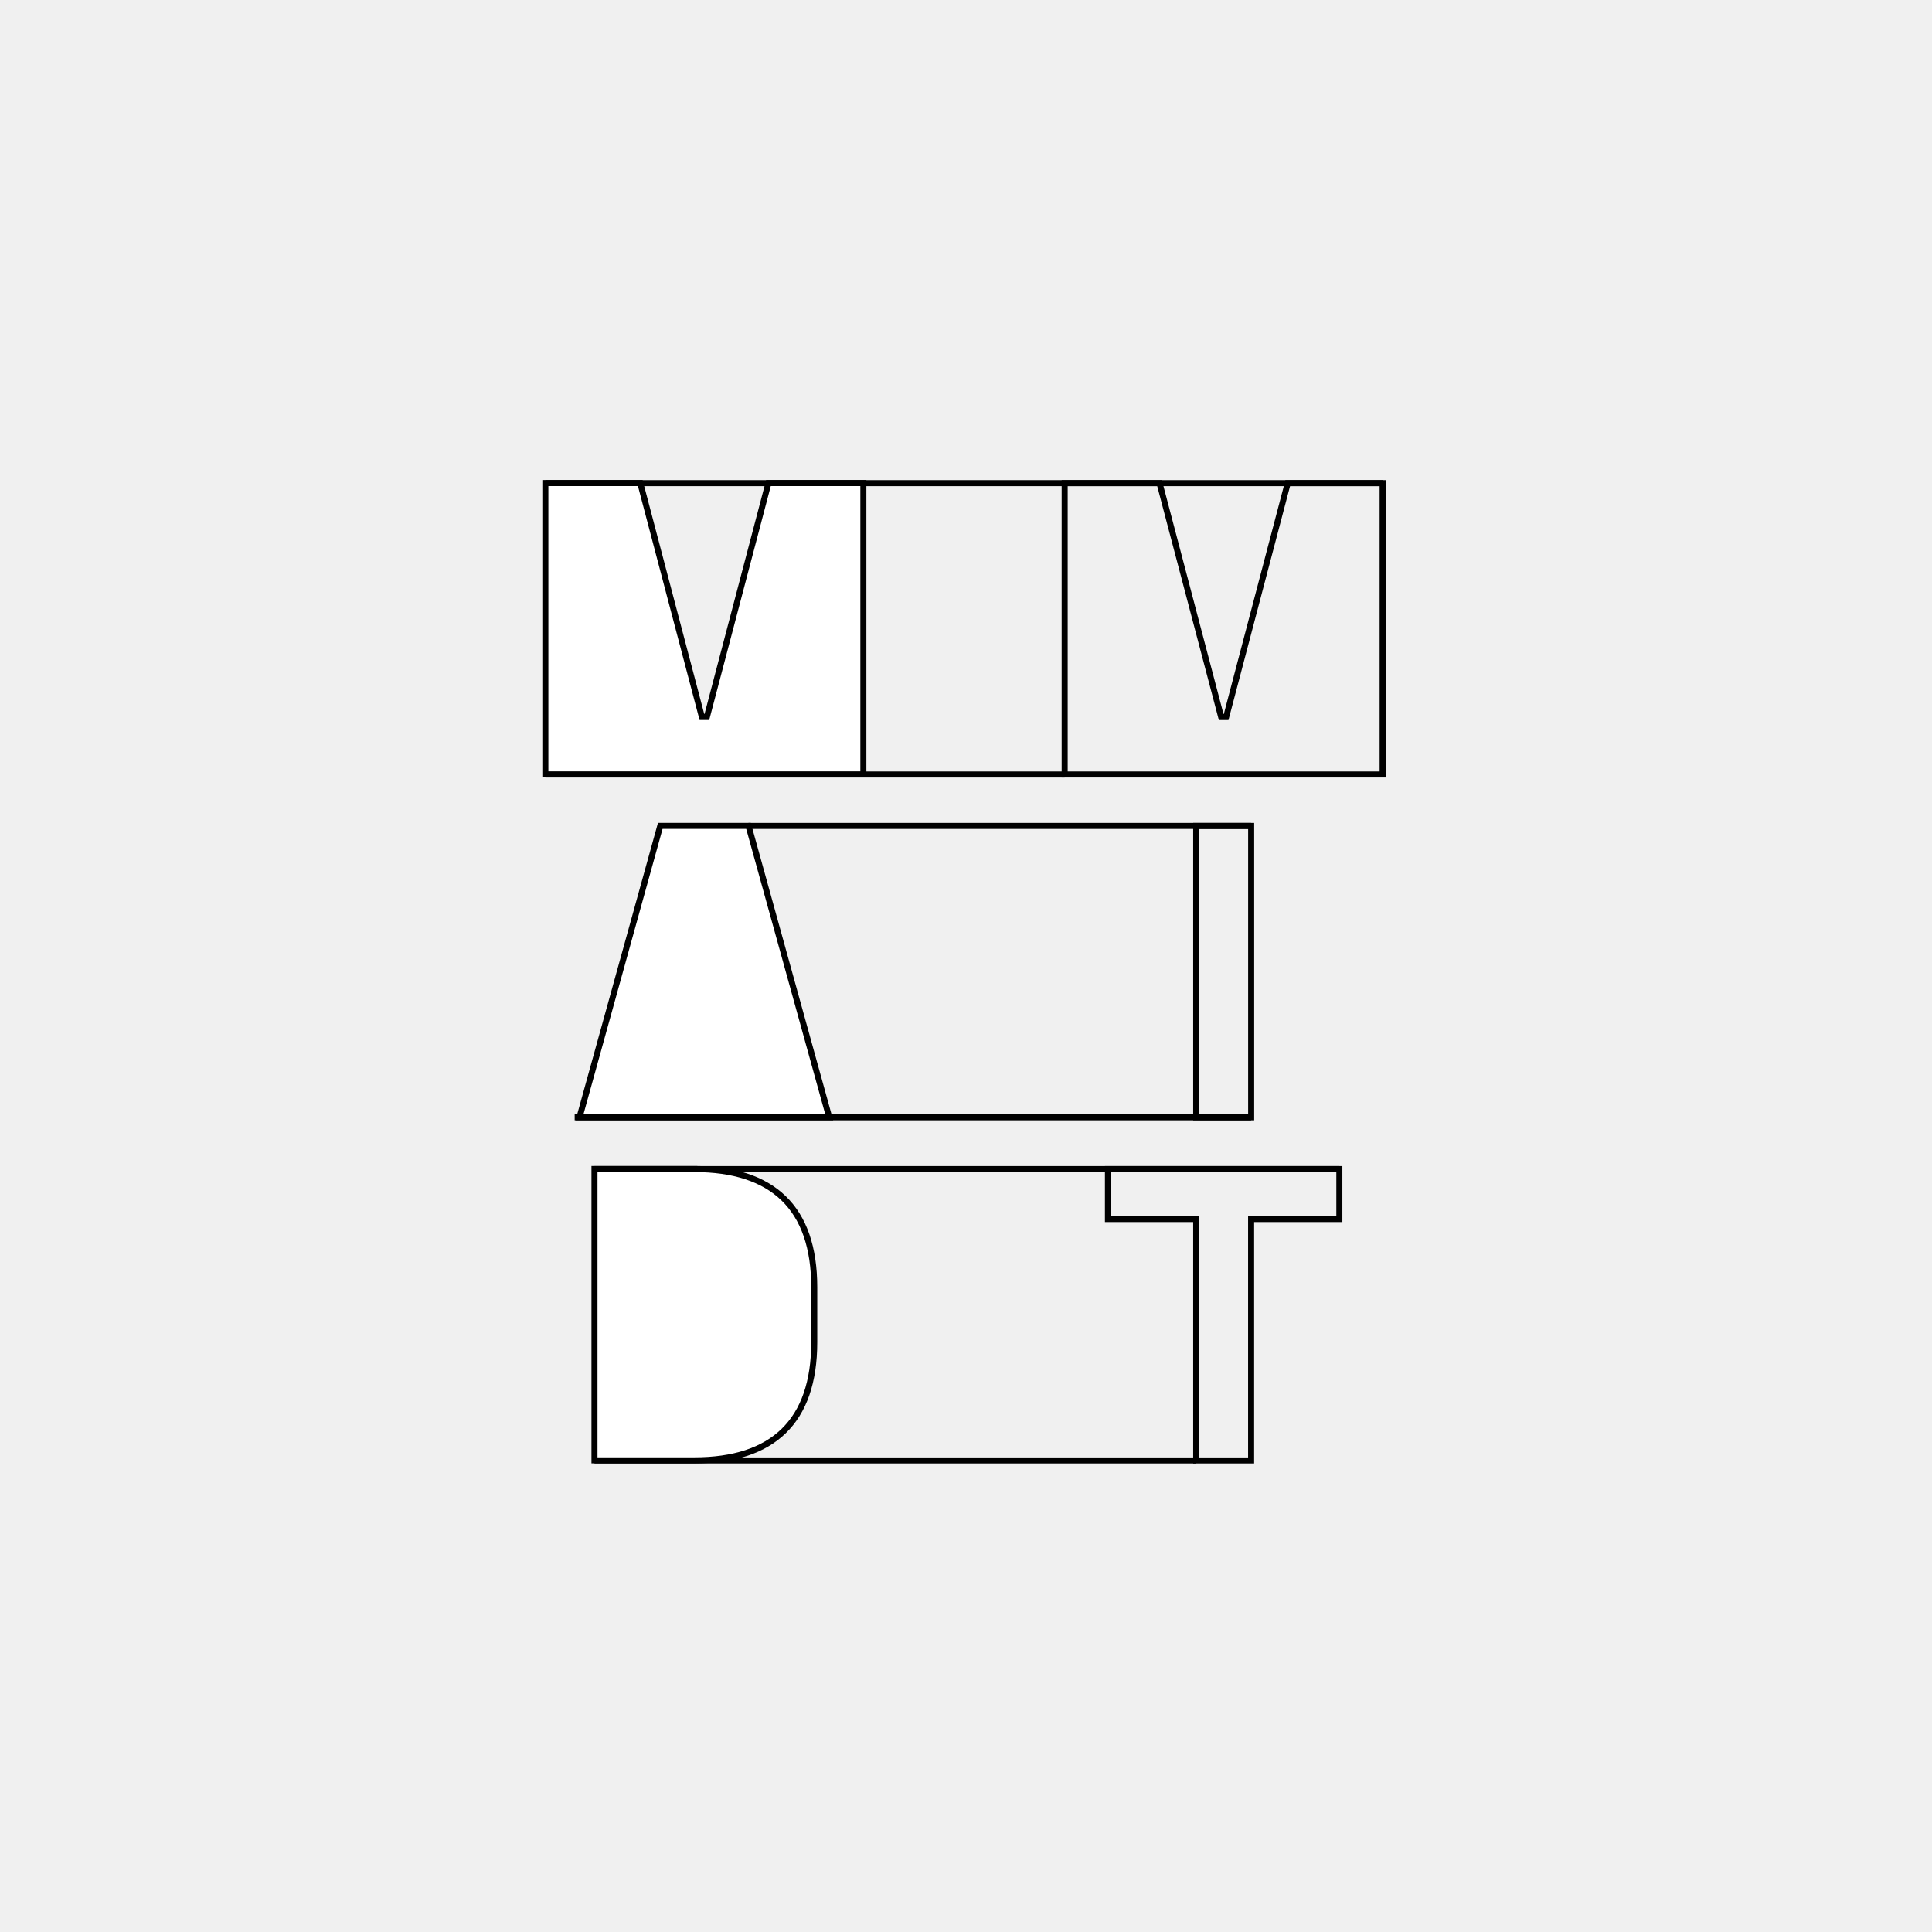
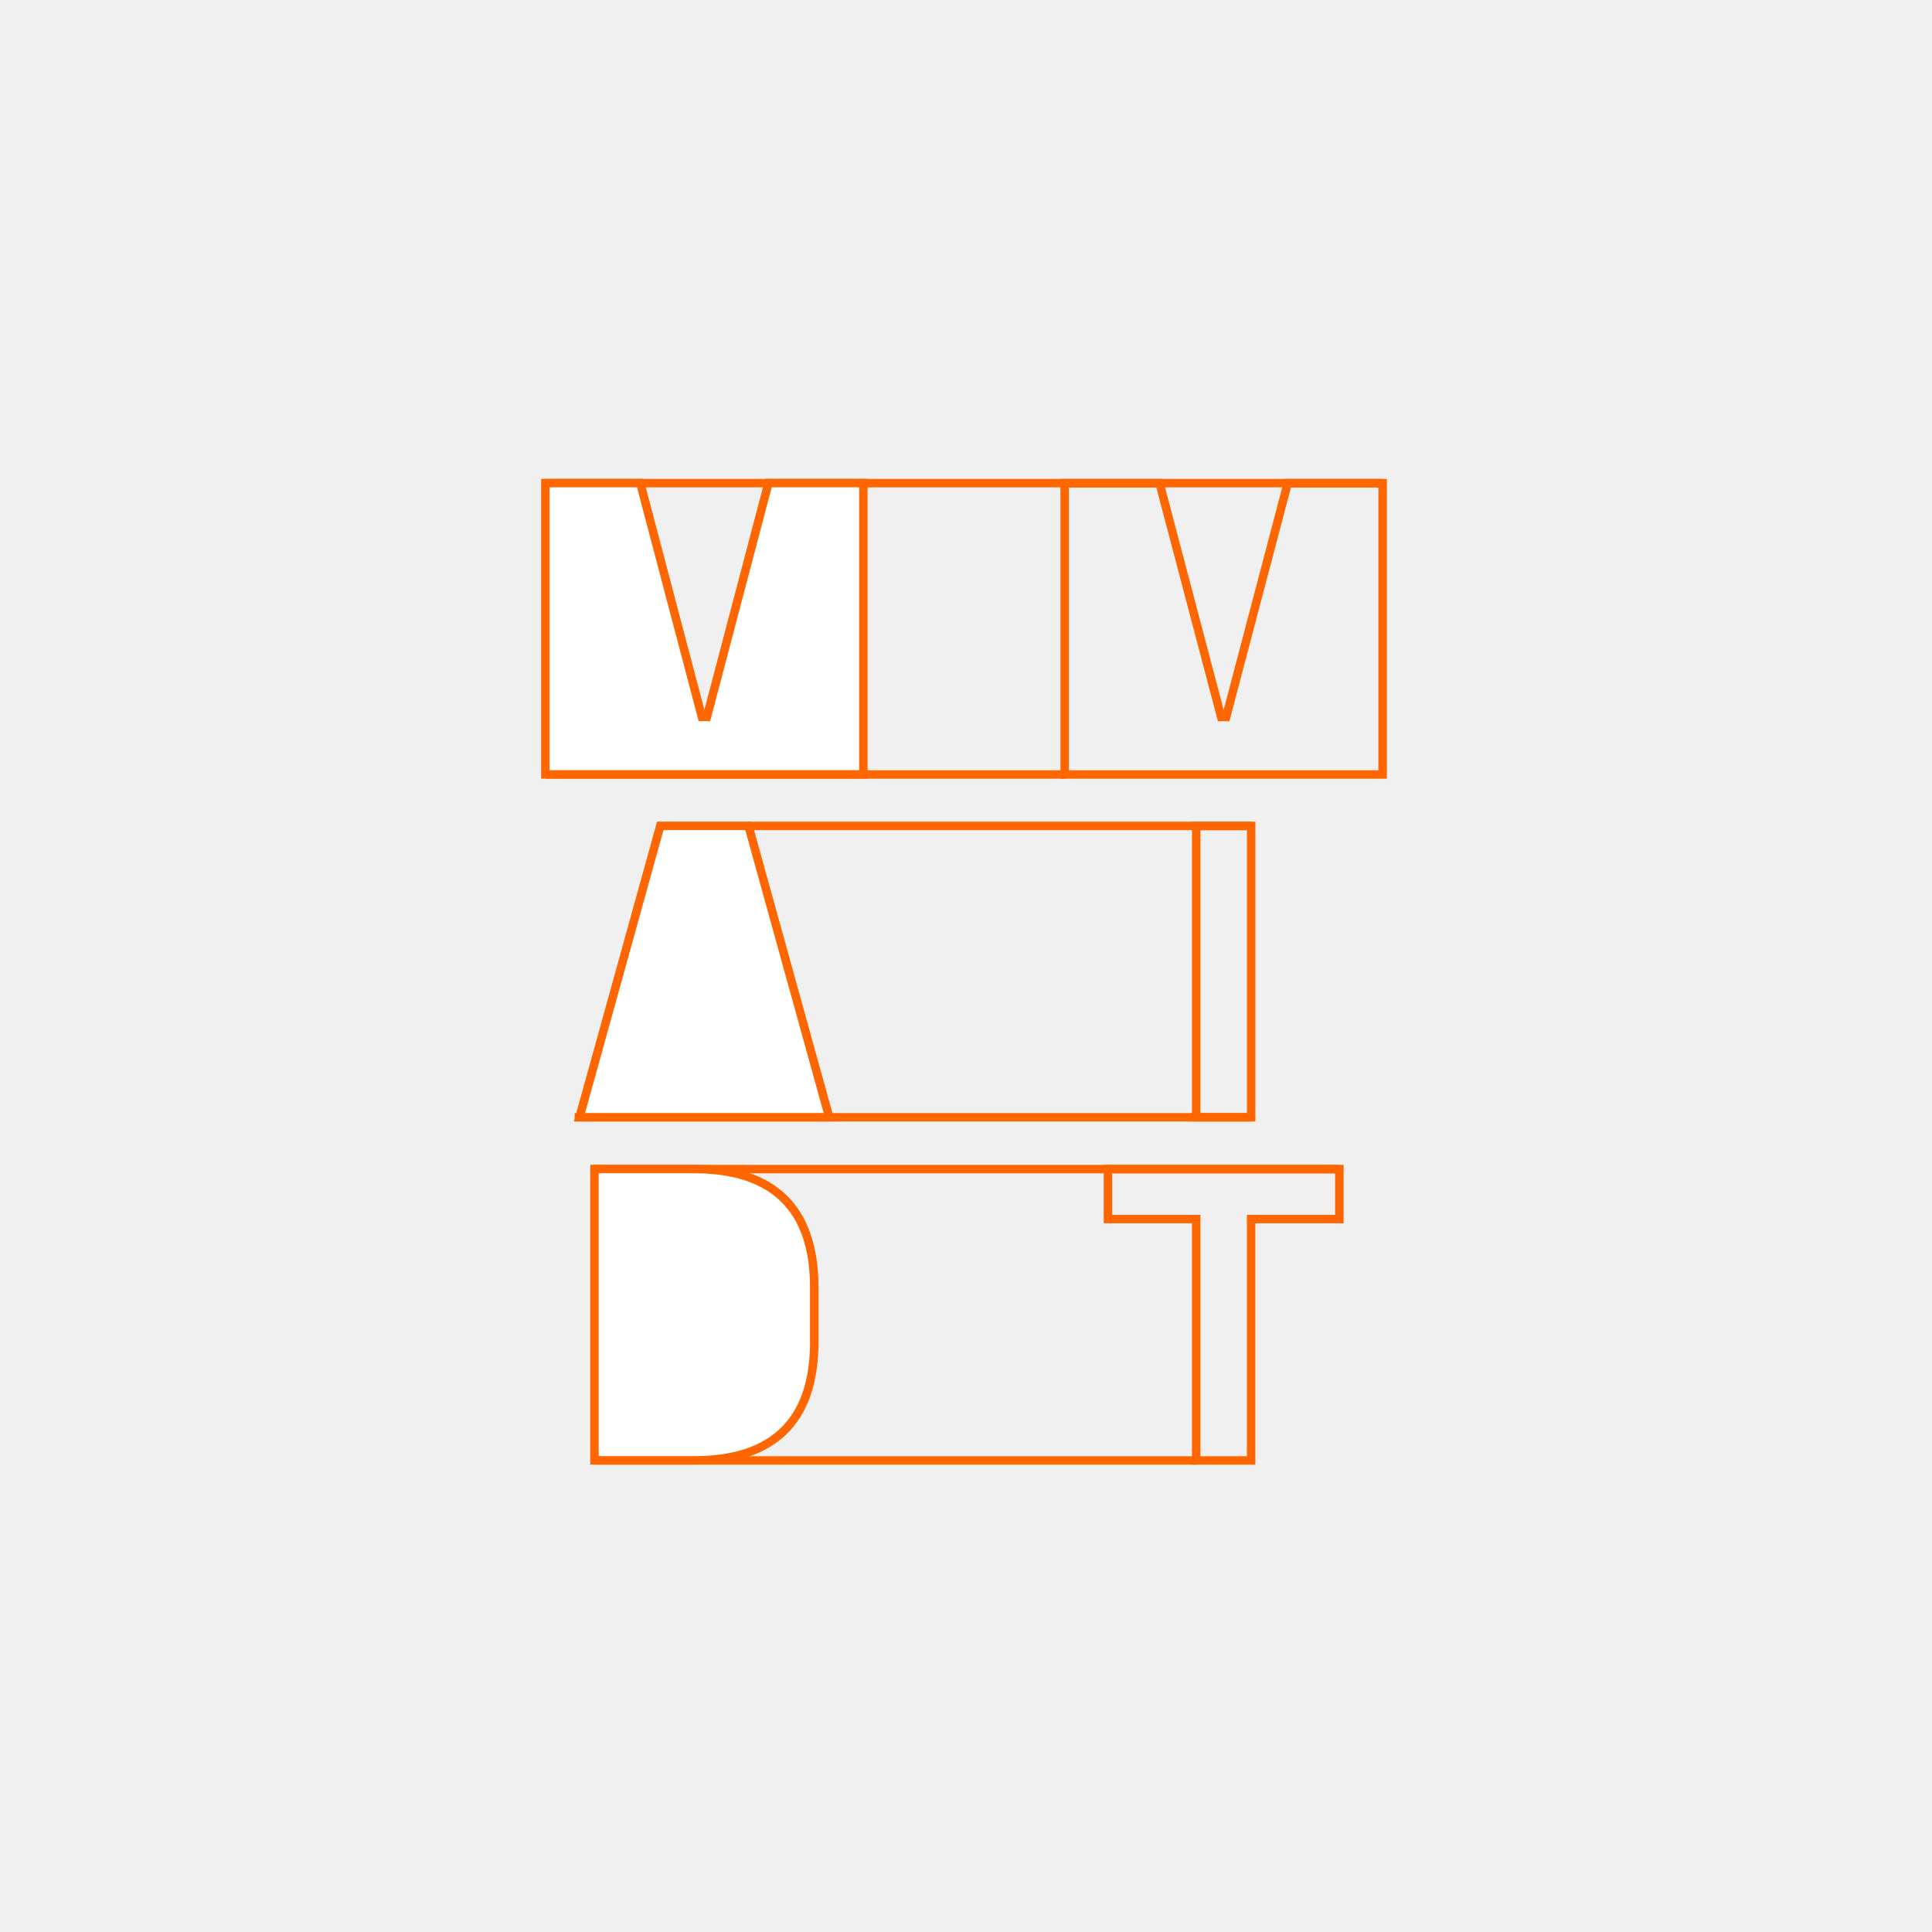
<svg xmlns="http://www.w3.org/2000/svg" id="Layer_1" viewBox="0 0 400 400">
  <defs>
-     <style>.cls-1{fill:none;}.cls-1,.cls-2{stroke:#000;stroke-miterlimit:10;stroke-width:1.25px;}.cls-2{fill:#fff;}</style>
+     <style>.cls-1{fill:#fff;}.cls-1,.cls-2{stroke:#f60;stroke-miterlimit:10;stroke-width:1.75px;}.cls-2{fill:none;}</style>
  </defs>
  <g>
-     <polygon class="cls-1" points="277.3 242.05 277.3 252.39 259.03 252.39 259.03 302.37 247.66 302.37 247.66 252.39 229.39 252.39 229.39 242.05 277.3 242.05" />
-     <rect class="cls-1" x="247.66" y="171" width="11.38" height="60.32" />
-     <polygon class="cls-1" points="240.07 100.03 252.83 148.45 253.86 148.45 266.61 100.03 286.26 100.03 286.26 160.35 275.23 160.35 261.7 160.35 244.99 160.35 231.46 160.35 220.43 160.35 220.43 100.03 240.07 100.03" />
+     <polygon class="cls-2" points="277.3 242.05 277.3 252.39 259.03 252.39 259.03 302.37 247.66 302.37 247.66 252.39 229.39 252.39 229.39 242.05 277.3 242.05" />
+     <rect class="cls-2" x="247.66" y="171" width="11.38" height="60.32" />
+     <polygon class="cls-2" points="240.07 100.03 252.83 148.45 253.86 148.45 266.61 100.03 286.26 100.03 286.26 160.35 275.23 160.35 261.7 160.35 244.99 160.35 231.46 160.35 220.43 160.35 220.43 100.03 240.07 100.03" />
  </g>
-   <path class="cls-1" d="M247.66,302.37H123.08m154.22-60.32H144.54m84.85,0H123.08m124.57-10.73H118.98m140.05,0h-87.35m87.35-60.32h-104.07m65.46-10.65H112.91m107.51-60.32H112.91m173.35,0h-107.51" />
+   <path class="cls-2" d="M247.66,302.37H123.08m154.22-60.32H144.54m84.85,0H123.08m124.57-10.73H118.98m140.05,0h-87.35m87.35-60.32h-104.07m65.46-10.65H112.91m107.51-60.32H112.91m173.35,0h-107.51" />
  <g>
-     <path class="cls-2" d="M143.76,242.04c16.2,0,24.82,8.01,24.82,24.47v11.37c0,16.46-8.62,24.47-24.82,24.47h-20.68v-60.32h20.68Z" />
-     <polygon class="cls-2" points="154.97 170.99 171.68 231.31 159.97 231.31 131.7 231.31 119.98 231.31 136.7 170.99 154.97 170.99" />
-     <polygon class="cls-2" points="132.56 100.01 145.32 148.44 146.35 148.44 159.1 100.01 178.75 100.01 178.75 160.33 167.72 160.33 154.19 160.33 137.47 160.33 123.94 160.33 112.91 160.33 112.91 100.01 132.56 100.01" />
+     <path class="cls-1" d="M143.76,242.04c16.2,0,24.82,8.01,24.82,24.47v11.37c0,16.46-8.62,24.47-24.82,24.47h-20.68v-60.32h20.68Z" />
+     <polygon class="cls-1" points="154.97 170.99 171.68 231.31 159.97 231.31 131.7 231.31 119.98 231.31 136.7 170.99 154.97 170.99" />
+     <polygon class="cls-1" points="132.56 100.01 145.32 148.44 146.35 148.44 159.1 100.01 178.75 100.01 178.75 160.33 167.72 160.33 154.19 160.33 137.47 160.33 123.94 160.33 112.91 160.33 112.91 100.01 132.56 100.01" />
  </g>
</svg>
